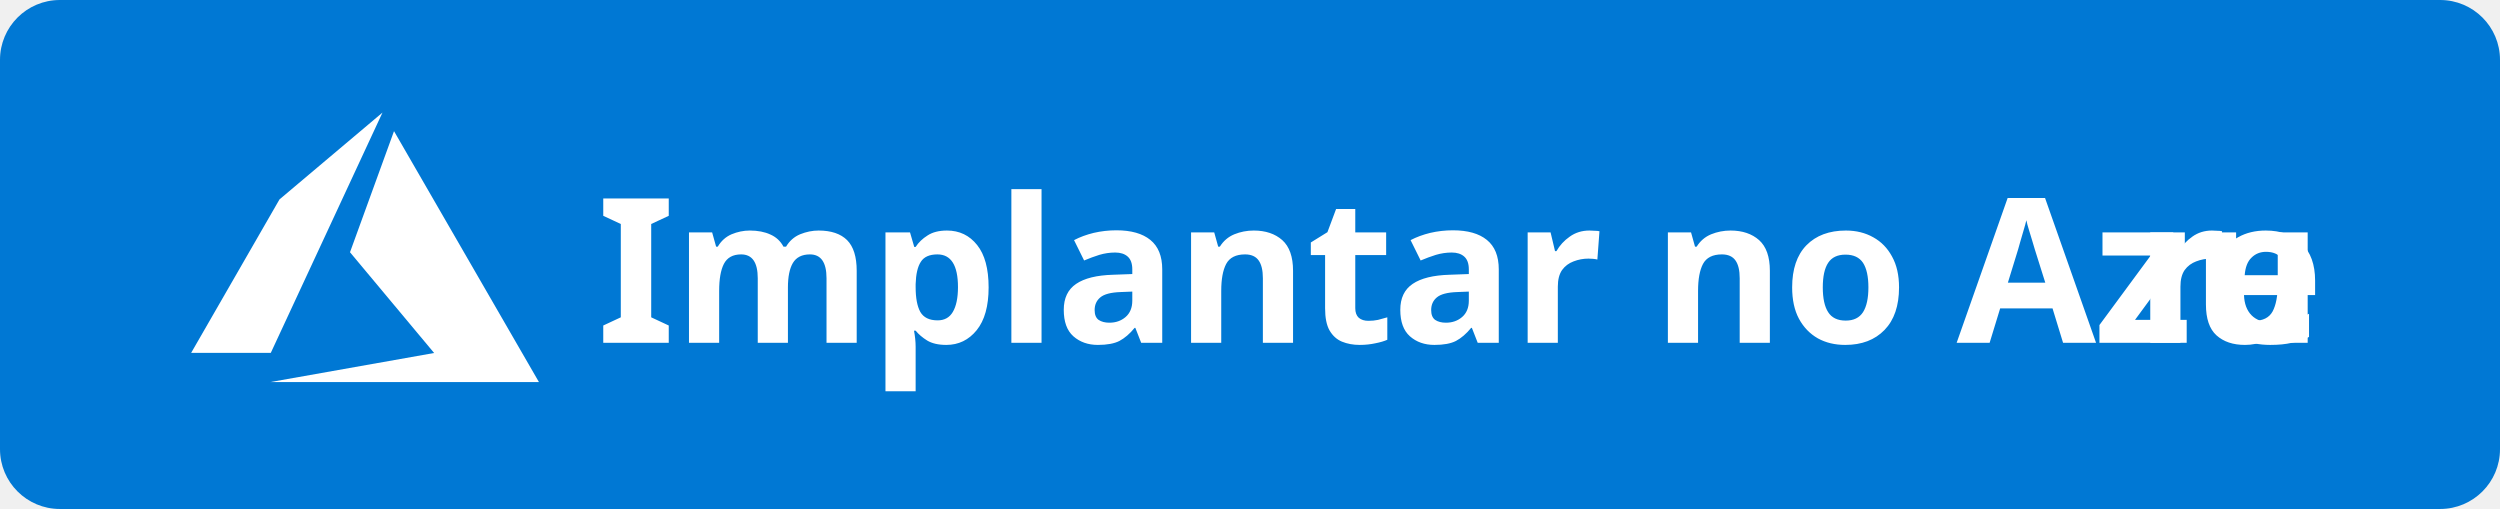
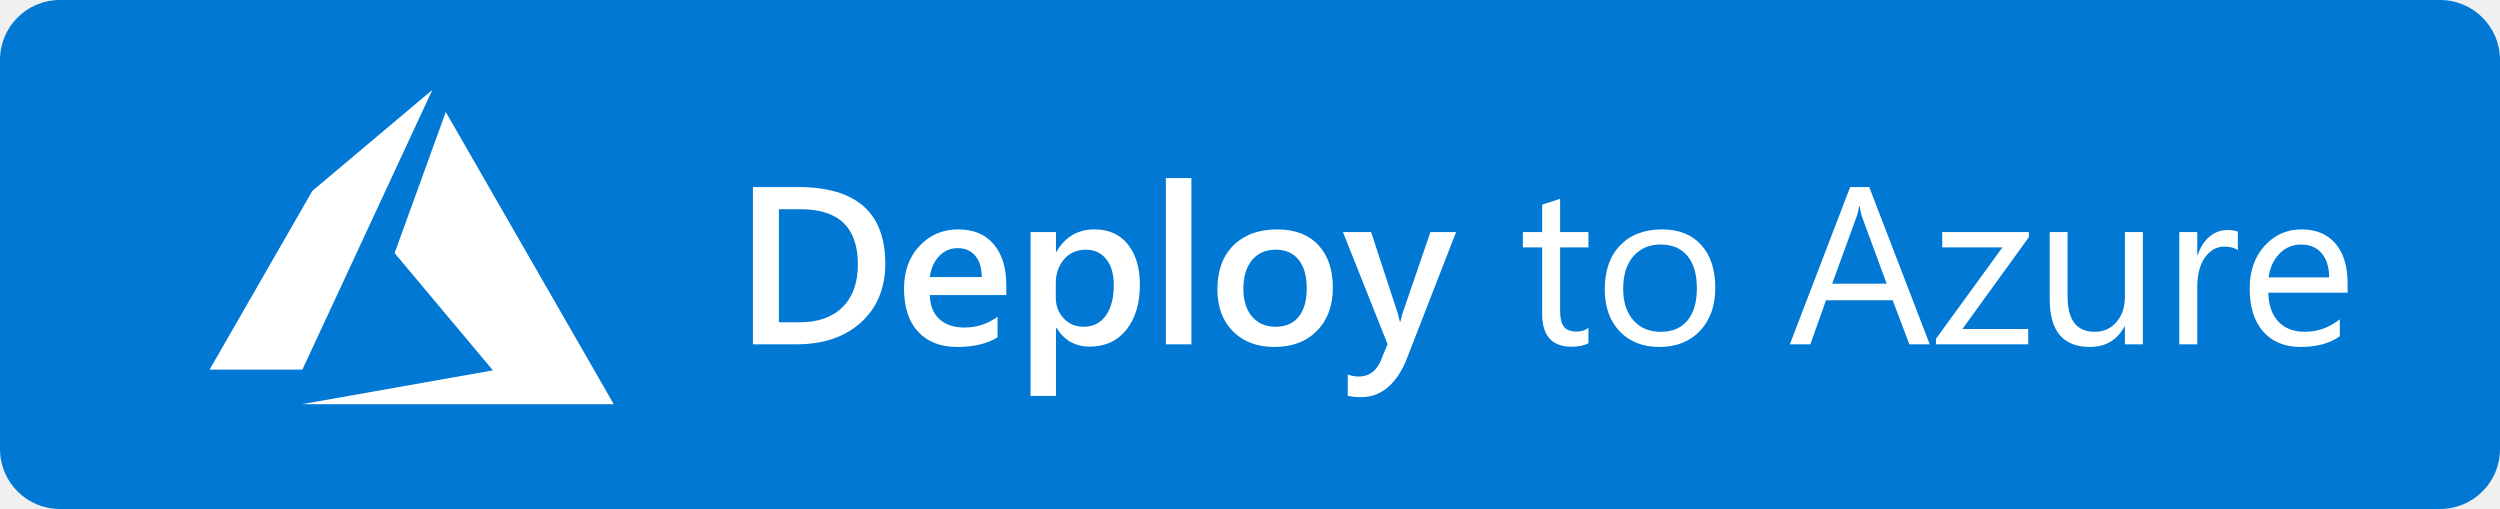
- <svg xmlns="http://www.w3.org/2000/svg" id="Layer_1" data-name="Layer 1" viewBox="0 0 167 34">
-   <defs>
-     <style>.cls-1{fill:#0078d4;}.cls-2,.cls-3{fill:#fff;}.cls-3{font-size:13.5px;font-family:SegoeUI-Semibold, Segoe UI;font-weight:600;letter-spacing:-0.01em;}.cls-4{letter-spacing:-0.02em;}</style>
-   </defs>
-   <rect class="cls-1" width="167" height="34" rx="4" />
-   <path class="cls-2" d="M18.07,25.52H36L26.32,8.76l-2.94,8.09L29,23.58Zm7.48-18-6.88,5.8-5.9,10.25h5.32v0Z" />
-   <text class="cls-3" transform="translate(39.86 22.9)">Implantar no Azu<tspan class="cls-4" x="102.73" y="0">r</tspan>
-     <tspan x="107.4" y="0">e</tspan>
-   </text>
+ <svg xmlns="http://www.w3.org/2000/svg" width="167" height="34" viewBox="0 0 167 34" fill="none">
+   <rect width="167" height="34" rx="4" fill="#0078D4" />
+   <path d="M50.296 23V12.497H53.329C57.201 12.497 59.137 14.204 59.137 17.617C59.137 19.238 58.6 20.541 57.525 21.528C56.451 22.509 55.011 23 53.204 23H50.296ZM52.032 13.977V21.528H53.424C54.649 21.528 55.602 21.191 56.28 20.517C56.964 19.843 57.306 18.891 57.306 17.661C57.306 15.205 56.034 13.977 53.49 13.977H52.032ZM67.223 19.711H62.11C62.13 20.405 62.342 20.939 62.748 21.315C63.158 21.691 63.719 21.879 64.432 21.879C65.233 21.879 65.968 21.64 66.637 21.162V22.531C65.953 22.961 65.05 23.176 63.927 23.176C62.823 23.176 61.956 22.836 61.327 22.158C60.702 21.474 60.389 20.515 60.389 19.279C60.389 18.112 60.733 17.163 61.422 16.43C62.115 15.693 62.975 15.324 64 15.324C65.025 15.324 65.819 15.654 66.38 16.313C66.942 16.972 67.223 17.888 67.223 19.06V19.711ZM65.582 18.51C65.577 17.9 65.433 17.426 65.15 17.089C64.867 16.748 64.476 16.577 63.978 16.577C63.49 16.577 63.075 16.755 62.733 17.111C62.396 17.468 62.188 17.934 62.11 18.51H65.582ZM70.57 21.894H70.54V26.45H68.841V15.5H70.54V16.818H70.57C71.151 15.822 72.001 15.324 73.119 15.324C74.071 15.324 74.813 15.659 75.345 16.328C75.877 16.997 76.144 17.895 76.144 19.023C76.144 20.273 75.843 21.274 75.243 22.026C74.642 22.778 73.822 23.154 72.782 23.154C71.825 23.154 71.087 22.734 70.57 21.894ZM70.526 18.935V19.865C70.526 20.412 70.699 20.876 71.046 21.257C71.397 21.638 71.842 21.828 72.379 21.828C73.009 21.828 73.502 21.584 73.858 21.096C74.22 20.602 74.4 19.916 74.4 19.038C74.4 18.3 74.232 17.724 73.895 17.309C73.563 16.889 73.111 16.679 72.54 16.679C71.935 16.679 71.446 16.894 71.075 17.324C70.709 17.753 70.526 18.291 70.526 18.935ZM79.586 23H77.879V11.896H79.586V23ZM85.13 23.176C83.973 23.176 83.048 22.827 82.355 22.128C81.666 21.425 81.322 20.495 81.322 19.338C81.322 18.078 81.681 17.094 82.398 16.386C83.121 15.678 84.093 15.324 85.314 15.324C86.485 15.324 87.398 15.668 88.053 16.357C88.707 17.045 89.034 18 89.034 19.221C89.034 20.417 88.68 21.377 87.972 22.099C87.269 22.817 86.322 23.176 85.13 23.176ZM85.211 16.679C84.547 16.679 84.022 16.911 83.636 17.375C83.251 17.839 83.058 18.479 83.058 19.294C83.058 20.08 83.253 20.7 83.644 21.154C84.034 21.604 84.557 21.828 85.211 21.828C85.88 21.828 86.393 21.606 86.749 21.162C87.11 20.717 87.291 20.085 87.291 19.265C87.291 18.439 87.11 17.802 86.749 17.353C86.393 16.904 85.88 16.679 85.211 16.679ZM97.267 15.5L93.883 24.201C93.18 25.754 92.193 26.53 90.924 26.53C90.567 26.53 90.269 26.498 90.03 26.435V25.021C90.299 25.109 90.543 25.153 90.763 25.153C91.397 25.153 91.871 24.841 92.184 24.216L92.689 22.985L89.708 15.5H91.59L93.377 20.949C93.397 21.018 93.441 21.198 93.509 21.491H93.546C93.57 21.379 93.614 21.203 93.678 20.964L95.553 15.5H97.267ZM106.107 22.927C105.824 23.083 105.45 23.161 104.986 23.161C103.673 23.161 103.016 22.429 103.016 20.964V16.525H101.727V15.5H103.016V13.669L104.217 13.281V15.5H106.107V16.525H104.217V20.752C104.217 21.254 104.303 21.613 104.474 21.828C104.645 22.043 104.928 22.15 105.323 22.15C105.626 22.15 105.887 22.067 106.107 21.901V22.927ZM110.846 23.176C109.737 23.176 108.851 22.827 108.187 22.128C107.528 21.425 107.198 20.495 107.198 19.338C107.198 18.078 107.542 17.094 108.231 16.386C108.919 15.678 109.85 15.324 111.021 15.324C112.14 15.324 113.011 15.668 113.636 16.357C114.266 17.045 114.581 18 114.581 19.221C114.581 20.417 114.242 21.377 113.563 22.099C112.889 22.817 111.983 23.176 110.846 23.176ZM110.934 16.335C110.162 16.335 109.552 16.599 109.103 17.126C108.653 17.648 108.429 18.371 108.429 19.294C108.429 20.183 108.656 20.883 109.11 21.396C109.564 21.909 110.172 22.165 110.934 22.165C111.71 22.165 112.306 21.914 112.721 21.411C113.141 20.908 113.351 20.192 113.351 19.265C113.351 18.327 113.141 17.605 112.721 17.097C112.306 16.589 111.71 16.335 110.934 16.335ZM128.907 23H127.545L126.432 20.056H121.979L120.931 23H119.562L123.59 12.497H124.864L128.907 23ZM126.029 18.95L124.381 14.475C124.327 14.328 124.273 14.094 124.22 13.771H124.19C124.142 14.069 124.085 14.304 124.022 14.475L122.389 18.95H126.029ZM135.528 15.844L131.09 21.975H135.484V23H129.325V22.627L133.763 16.525H129.742V15.5H135.528V15.844ZM143.146 23H141.944V21.814H141.915C141.417 22.722 140.646 23.176 139.601 23.176C137.813 23.176 136.92 22.111 136.92 19.982V15.5H138.114V19.792C138.114 21.374 138.719 22.165 139.93 22.165C140.516 22.165 140.997 21.95 141.373 21.52C141.754 21.086 141.944 20.52 141.944 19.821V15.5H143.146V23ZM149.488 16.716C149.278 16.555 148.976 16.474 148.58 16.474C148.067 16.474 147.638 16.716 147.291 17.199C146.949 17.683 146.778 18.342 146.778 19.177V23H145.577V15.5H146.778V17.045H146.808C146.979 16.518 147.24 16.108 147.591 15.815C147.943 15.517 148.336 15.368 148.771 15.368C149.083 15.368 149.322 15.402 149.488 15.471V16.716ZM156.82 19.55H151.524C151.544 20.385 151.769 21.03 152.198 21.484C152.628 21.938 153.219 22.165 153.971 22.165C154.815 22.165 155.592 21.887 156.3 21.33V22.458C155.641 22.936 154.769 23.176 153.685 23.176C152.625 23.176 151.793 22.836 151.188 22.158C150.582 21.474 150.279 20.515 150.279 19.279C150.279 18.112 150.609 17.163 151.268 16.43C151.932 15.693 152.755 15.324 153.736 15.324C154.718 15.324 155.477 15.642 156.014 16.276C156.551 16.911 156.82 17.793 156.82 18.92V19.55ZM155.589 18.532C155.584 17.839 155.416 17.299 155.084 16.914C154.757 16.528 154.3 16.335 153.714 16.335C153.148 16.335 152.667 16.538 152.271 16.943C151.876 17.348 151.632 17.878 151.539 18.532H155.589Z" fill="white" />
+   <path d="M20.168 27H41L29.778 7.482L26.36 16.907L32.926 24.74L20.168 27ZM28.884 6L20.868 12.748L14 24.689H20.193V24.705L28.884 6Z" fill="white" />
</svg>
